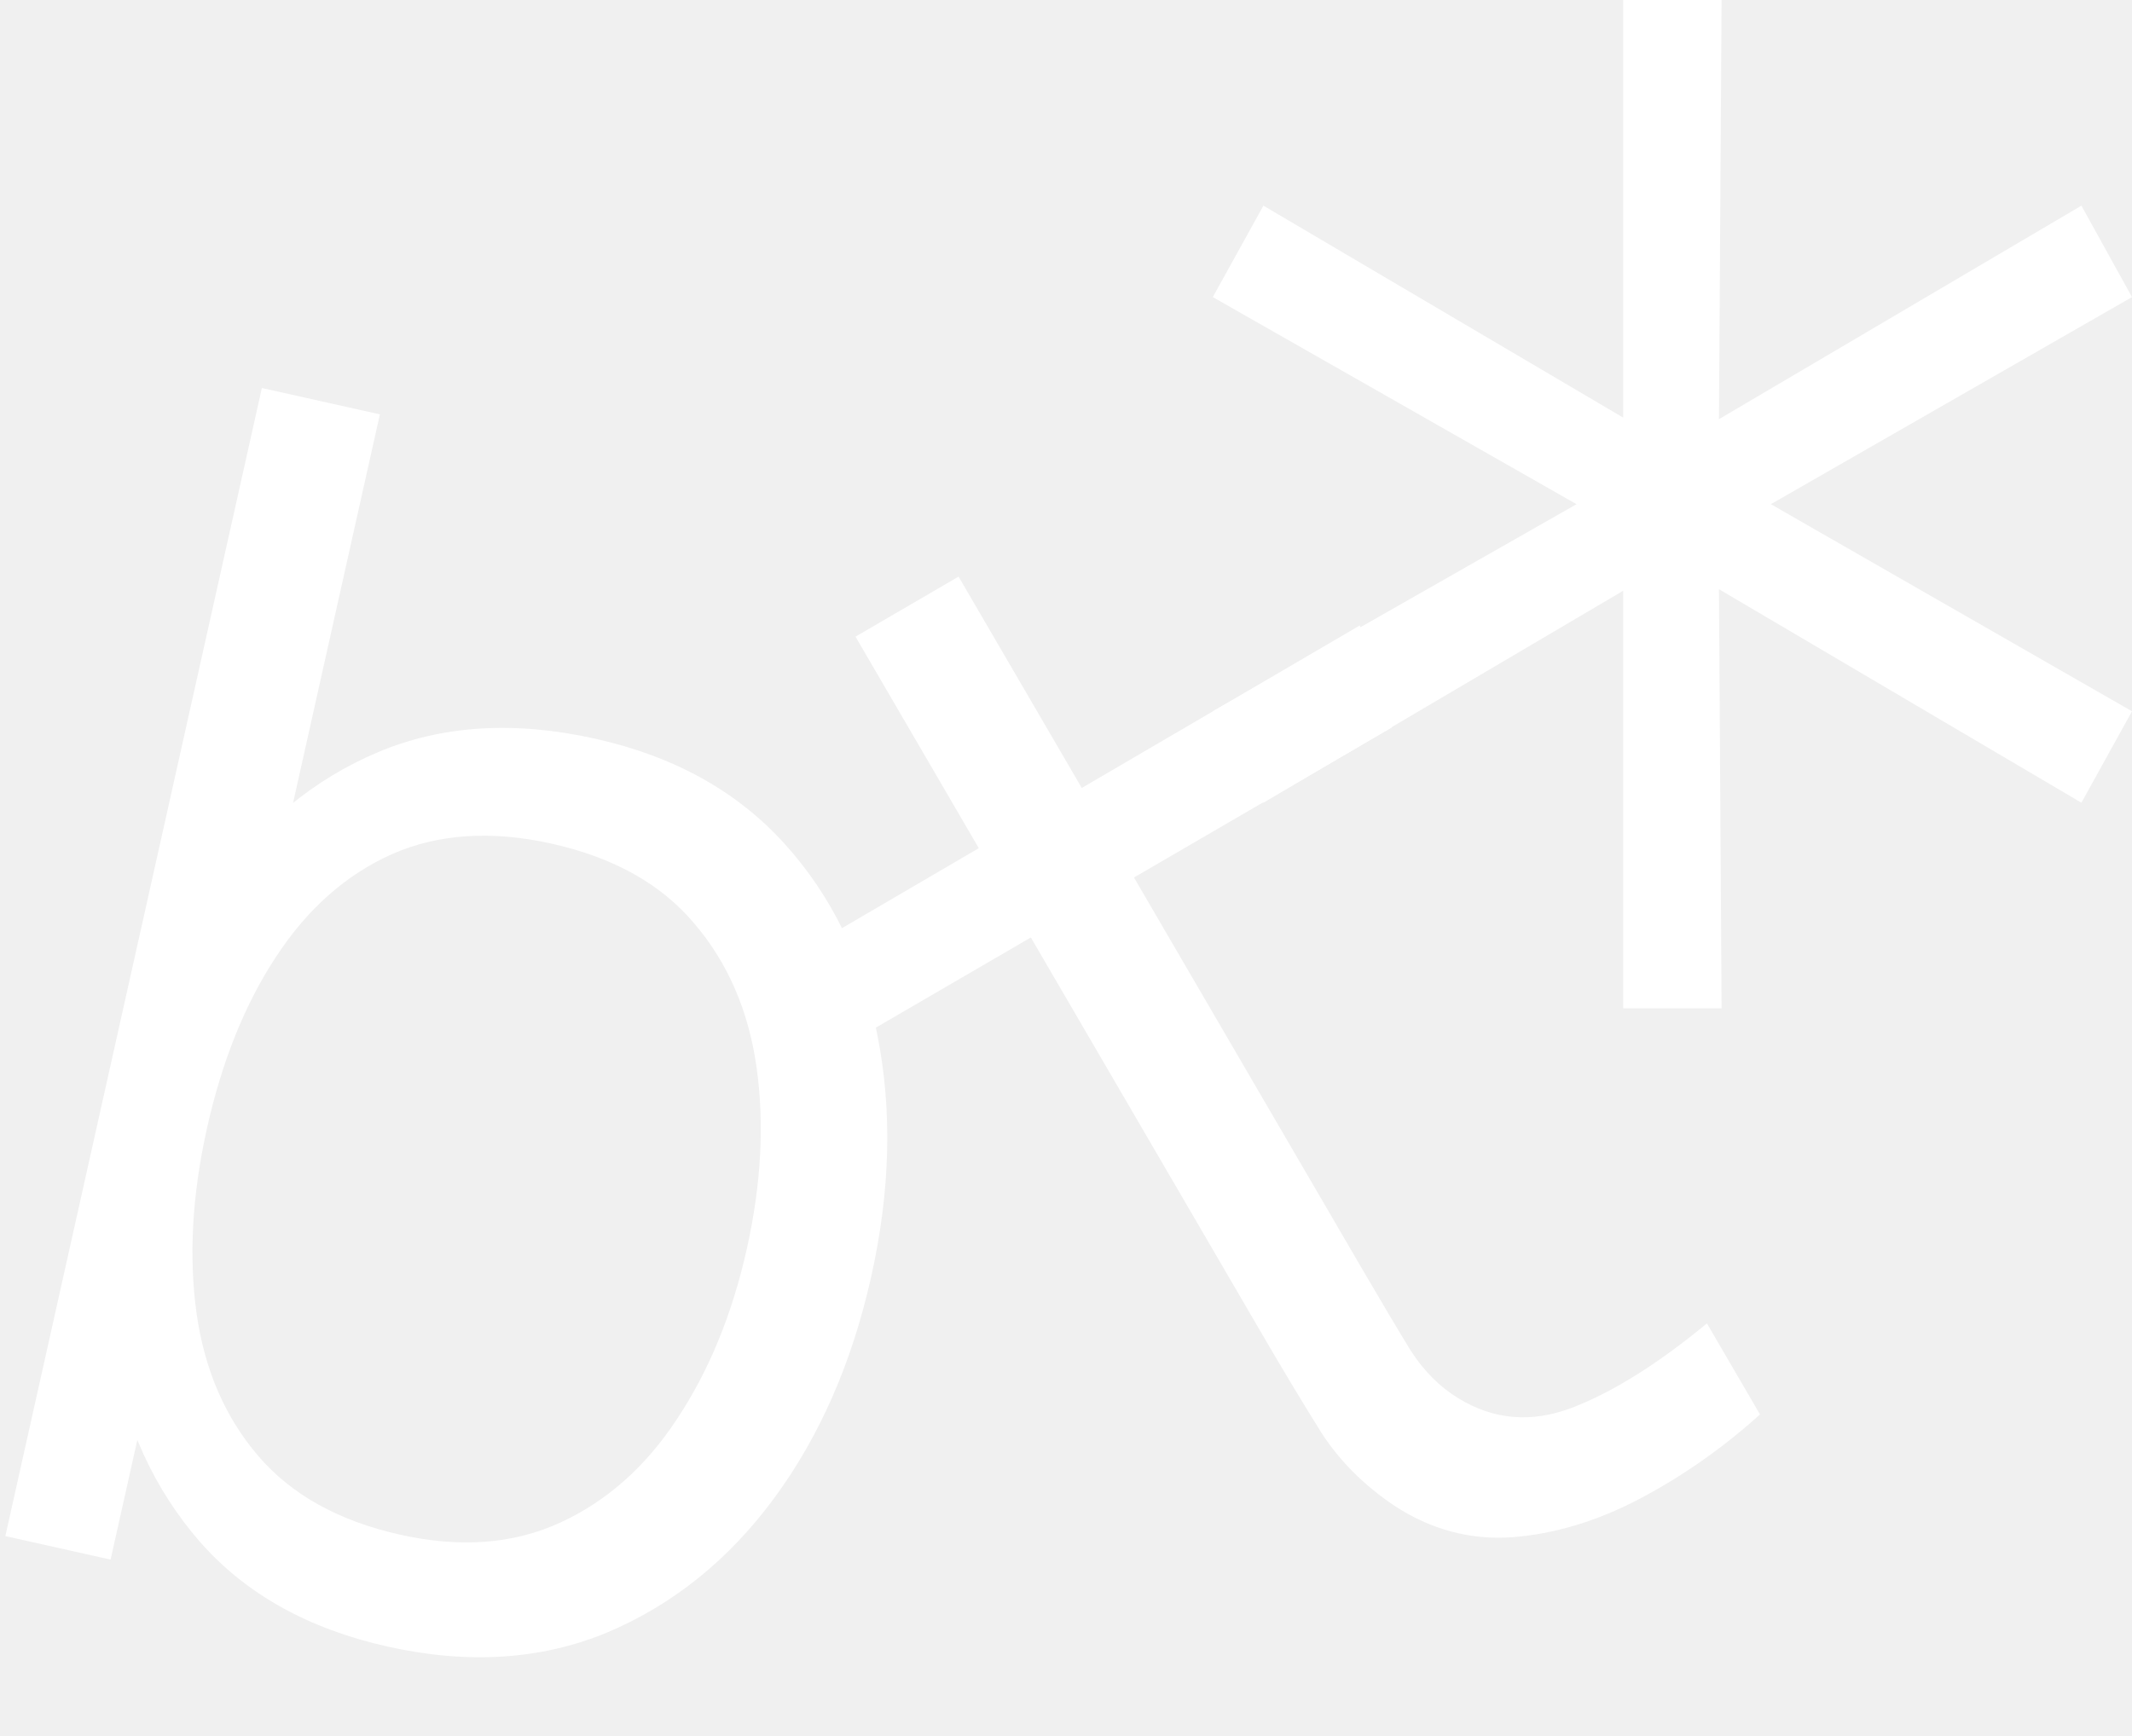
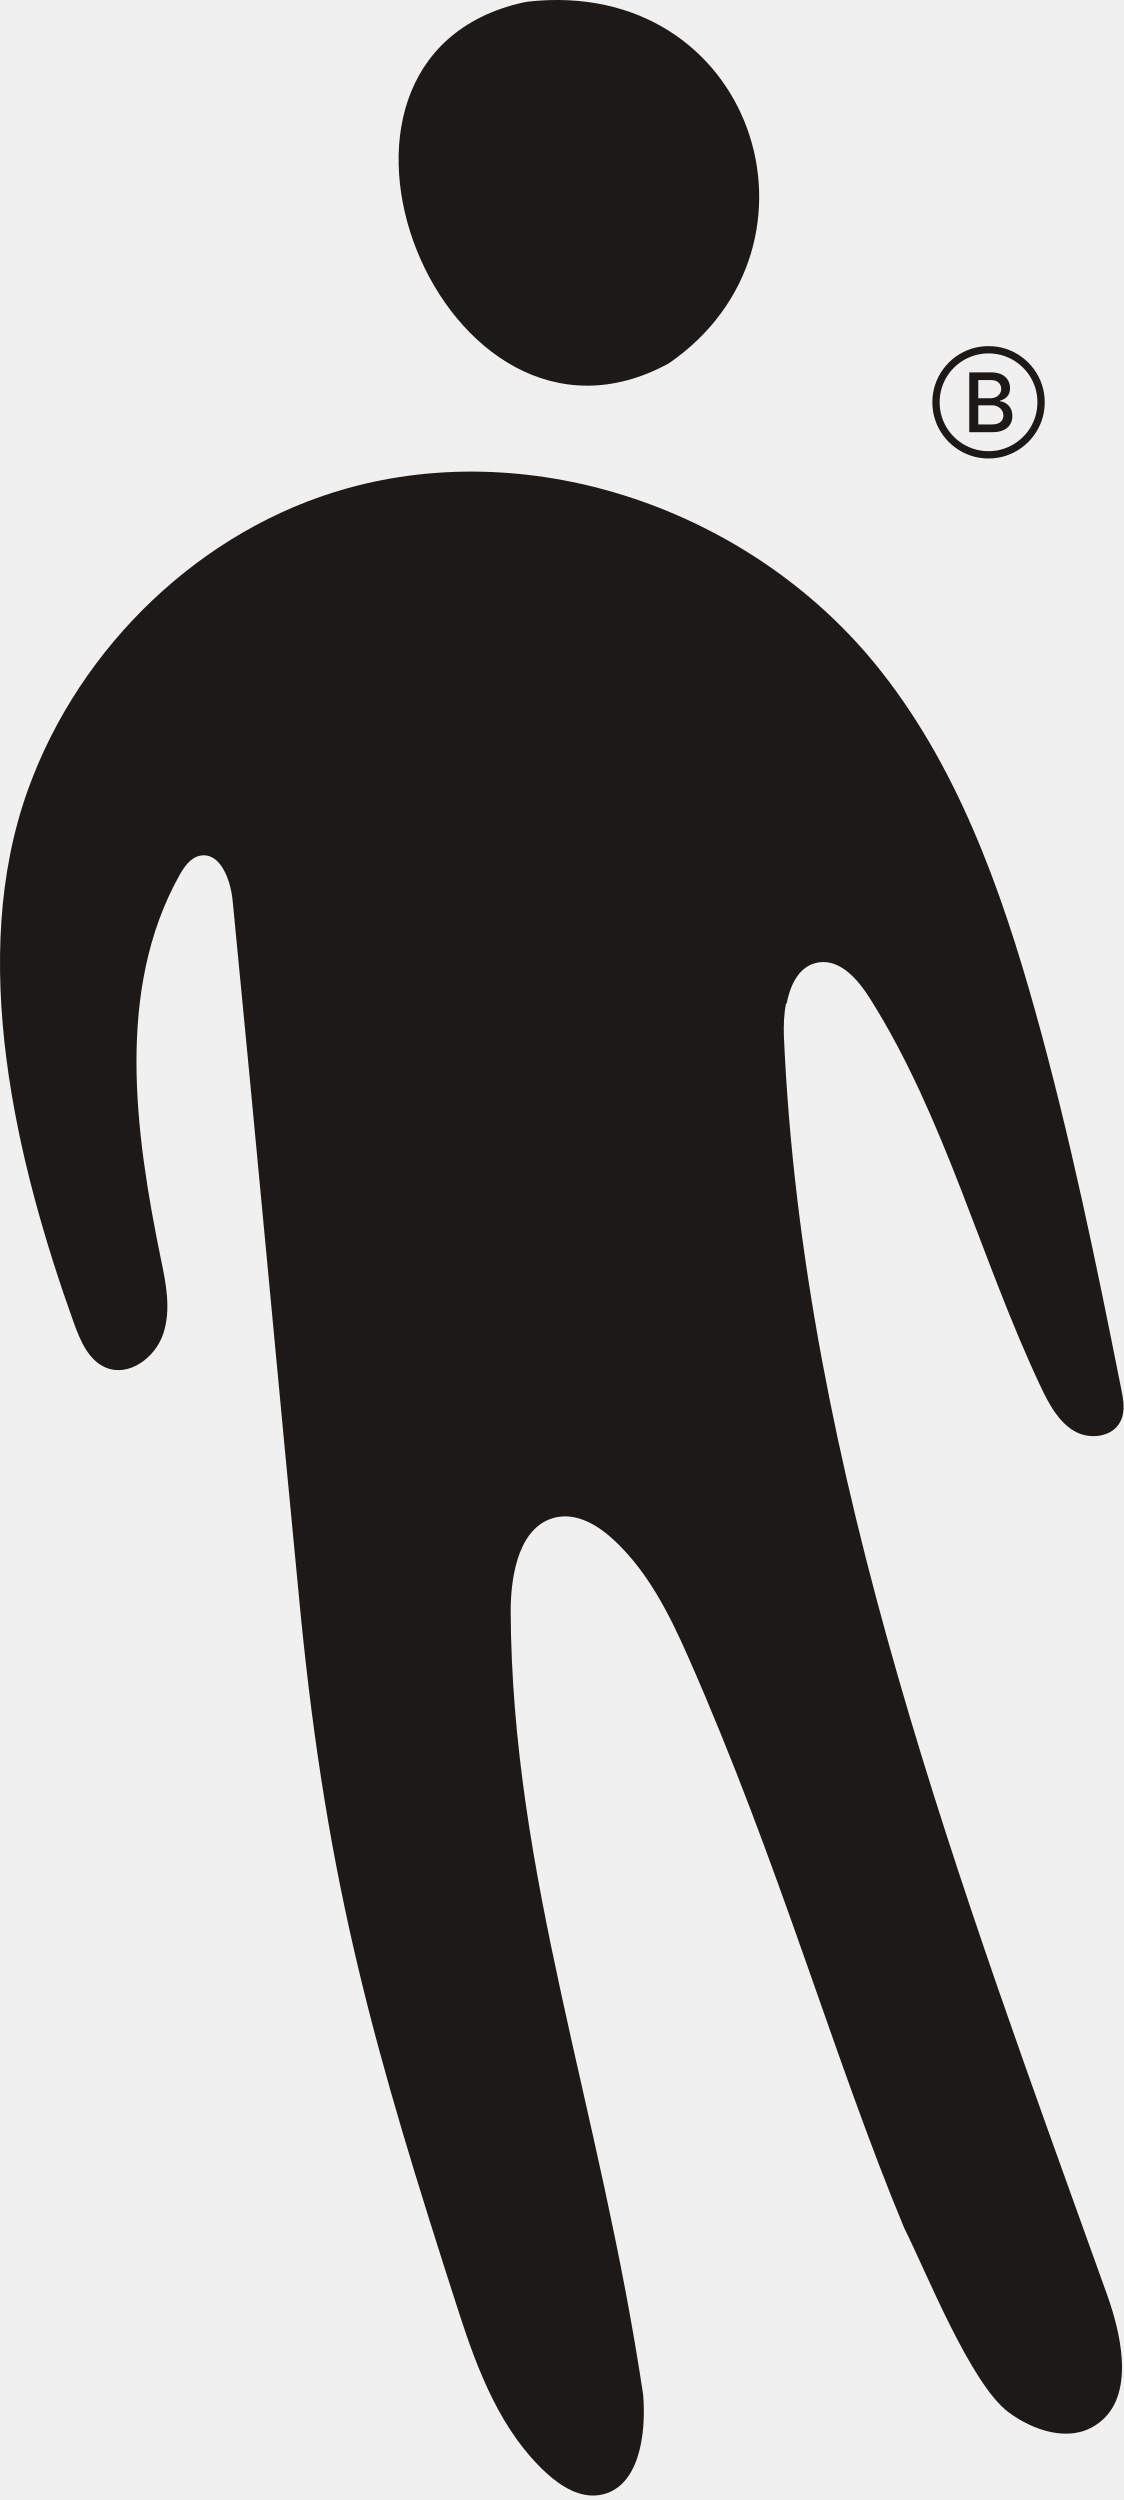
- <svg xmlns="http://www.w3.org/2000/svg" width="167" height="136" viewBox="0 0 167 136" fill="none">
-   <path d="M137.861 110.812C134.915 113.468 131.758 115.678 128.392 117.443C125.062 119.186 121.741 120.183 118.431 120.433C115.157 120.662 112.083 119.837 109.209 117.956C106.851 116.367 104.961 114.481 103.54 112.297C102.134 110.054 100.582 107.477 98.885 104.565L67.012 49.879L75.085 45.174L106.765 99.528C108.226 102.035 109.469 104.125 110.494 105.799C111.534 107.415 112.781 108.664 114.233 109.546C117 111.242 119.96 111.492 123.115 110.295C126.306 109.077 129.836 106.872 133.704 103.679L137.861 110.812ZM67.968 80.879L63.907 73.912L106.513 49L109.013 57L67.968 80.879Z" fill="white" />
-   <path d="M30.356 128.997C24.151 127.611 19.253 124.877 15.662 120.796C12.08 116.673 9.786 111.68 8.779 105.815C7.781 99.909 8.031 93.604 9.529 86.9C11.055 80.071 13.517 74.238 16.914 69.401C20.363 64.531 24.596 61.04 29.616 58.926C34.634 56.812 40.309 56.462 46.638 57.876C52.801 59.253 57.74 61.996 61.456 66.105C65.172 70.214 67.596 75.215 68.728 81.107C69.902 87.009 69.74 93.312 68.242 100.016C66.735 106.762 64.195 112.555 60.621 117.397C57.047 122.238 52.679 125.743 47.517 127.913C42.364 130.04 36.643 130.402 30.356 128.997ZM0.419 120.342L20.512 30.399L29.756 32.464L21.007 71.627L20.008 71.403L8.663 122.184L0.419 120.342ZM31.331 120.231C36.036 121.282 40.215 120.97 43.868 119.294C47.522 117.618 50.575 114.912 53.027 111.175C55.53 107.406 57.354 102.961 58.498 97.839C59.633 92.759 59.886 88.007 59.257 83.582C58.628 79.157 56.996 75.404 54.362 72.324C51.769 69.252 48.057 67.177 43.227 66.098C38.522 65.047 34.352 65.318 30.717 66.91C27.124 68.512 24.102 71.181 21.649 74.918C19.206 78.613 17.394 83.104 16.212 88.393C15.05 93.598 14.778 98.433 15.398 102.9C16.027 107.325 17.642 111.052 20.244 114.082C22.846 117.111 26.542 119.161 31.331 120.231Z" fill="white" />
-   <path d="M167 23.275L136.174 40.955V38.045L167 55.725L163.037 62.887L132.651 44.983L134.633 43.864L134.853 79H127.147V43.864L129.349 44.983L98.963 62.887L95 55.725L126.046 38.045V40.955L95 23.275L98.963 16.113L129.349 34.017L127.147 35.136V0H134.853L134.633 35.136L132.651 34.017L163.037 16.113L167 23.275Z" fill="white" />
+ <svg xmlns="http://www.w3.org/2000/svg" width="40" height="89" viewBox="0 0 40 89" fill="none">
+   <path d="M28.004 35.732C28.145 35.001 28.482 34.357 29.156 34.259C29.927 34.152 30.547 34.874 30.971 35.547C33.655 39.8 34.904 44.824 37.056 49.38C37.339 49.975 37.665 50.59 38.219 50.931C38.773 51.273 39.632 51.175 39.903 50.57C40.066 50.219 39.99 49.809 39.914 49.439C39.023 44.951 38.099 40.464 36.871 36.054C35.633 31.606 34.035 27.138 31.123 23.596C26.656 18.163 19.038 15.509 12.333 17.392C7.182 18.836 2.857 22.982 1.01 28.074C-1.175 34.084 0.564 41.342 2.64 47.127C2.868 47.751 3.161 48.434 3.77 48.688C4.585 49.029 5.53 48.336 5.813 47.478C6.096 46.619 5.911 45.693 5.726 44.815C4.792 40.259 4.129 35.225 6.378 31.177C6.552 30.864 6.78 30.533 7.117 30.464C7.834 30.318 8.204 31.303 8.28 32.045C8.975 39.098 10.007 50.307 10.692 57.36C11.659 67.194 13.312 72.95 16.343 82.344C17.017 84.432 17.843 86.558 19.441 88.031C19.973 88.519 20.647 88.939 21.353 88.822C22.744 88.588 23.016 86.685 22.896 85.251C21.353 74.938 18.223 66.755 18.18 57.36C18.18 56.004 18.506 54.287 19.81 54.014C20.56 53.858 21.299 54.307 21.864 54.834C23.059 55.946 23.82 57.448 24.483 58.95C27.765 66.374 29.692 73.322 32.192 79.322C32.964 80.853 34.546 84.861 35.904 85.876C36.795 86.539 38.056 86.949 38.99 86.344C40.382 85.466 39.99 83.329 39.436 81.759C34.209 67.174 28.58 52.395 27.906 36.874C27.895 36.513 27.906 36.103 27.982 35.723L28.004 35.732Z" fill="#1C1917" />
+   <path d="M18.789 0.059C26.808 -0.838 29.927 8.722 23.809 12.936C15.757 17.336 9.671 2.098 18.626 0.088L18.789 0.059Z" fill="#1C1917" />
+   <path d="M34.506 15.386V13.257H35.285C35.437 13.257 35.562 13.282 35.661 13.332C35.76 13.381 35.834 13.448 35.883 13.533C35.932 13.616 35.957 13.711 35.957 13.816C35.957 13.905 35.941 13.98 35.908 14.041C35.876 14.101 35.832 14.15 35.777 14.186C35.723 14.222 35.663 14.249 35.598 14.265V14.286C35.669 14.29 35.738 14.312 35.805 14.355C35.873 14.396 35.929 14.456 35.974 14.533C36.018 14.61 36.04 14.703 36.04 14.813C36.04 14.922 36.014 15.02 35.963 15.106C35.913 15.192 35.834 15.261 35.728 15.311C35.622 15.361 35.487 15.386 35.322 15.386H34.506ZM34.827 15.111H35.291C35.444 15.111 35.555 15.081 35.621 15.021C35.688 14.961 35.721 14.887 35.721 14.798C35.721 14.73 35.704 14.669 35.67 14.613C35.636 14.556 35.588 14.512 35.525 14.479C35.462 14.445 35.388 14.429 35.302 14.429H34.827V15.111ZM34.827 14.178H35.257C35.33 14.178 35.394 14.164 35.452 14.136C35.51 14.109 35.556 14.07 35.59 14.02C35.625 13.97 35.642 13.91 35.642 13.841C35.642 13.753 35.611 13.68 35.55 13.62C35.488 13.56 35.393 13.53 35.266 13.53H34.827V14.178ZM35.192 16.322C34.971 16.322 34.76 16.288 34.56 16.221C34.36 16.154 34.177 16.058 34.01 15.936C33.844 15.814 33.699 15.669 33.577 15.502C33.455 15.336 33.36 15.153 33.293 14.954C33.225 14.753 33.192 14.543 33.192 14.322C33.192 14.101 33.225 13.89 33.293 13.691C33.36 13.49 33.455 13.307 33.577 13.141C33.699 12.974 33.844 12.829 34.01 12.707C34.177 12.585 34.36 12.49 34.56 12.422C34.76 12.355 34.971 12.322 35.192 12.322C35.413 12.322 35.623 12.355 35.823 12.422C36.023 12.49 36.206 12.585 36.373 12.707C36.54 12.829 36.684 12.974 36.806 13.141C36.929 13.307 37.024 13.49 37.091 13.691C37.158 13.89 37.192 14.101 37.192 14.322C37.192 14.543 37.158 14.753 37.091 14.954C37.024 15.153 36.929 15.336 36.806 15.502C36.684 15.669 36.54 15.814 36.373 15.936C36.206 16.058 36.023 16.154 35.823 16.221C35.623 16.288 35.413 16.322 35.192 16.322ZM35.192 16.062C35.385 16.062 35.568 16.032 35.741 15.973C35.915 15.915 36.074 15.833 36.219 15.726C36.364 15.62 36.491 15.494 36.597 15.35C36.704 15.204 36.786 15.044 36.845 14.87C36.903 14.696 36.932 14.514 36.932 14.322C36.932 14.129 36.903 13.946 36.845 13.772C36.786 13.598 36.704 13.438 36.597 13.293C36.491 13.149 36.364 13.023 36.219 12.916C36.074 12.809 35.915 12.727 35.741 12.669C35.568 12.611 35.385 12.581 35.192 12.581C34.999 12.581 34.816 12.611 34.642 12.669C34.468 12.727 34.308 12.809 34.163 12.916C34.018 13.023 33.892 13.149 33.785 13.293C33.679 13.438 33.597 13.598 33.538 13.772C33.48 13.946 33.451 14.129 33.451 14.322C33.451 14.514 33.48 14.696 33.538 14.87C33.597 15.044 33.679 15.204 33.785 15.35C33.892 15.494 34.018 15.62 34.163 15.726C34.308 15.833 34.468 15.915 34.642 15.973C34.816 16.032 34.999 16.062 35.192 16.062Z" fill="#1C1917" />
</svg>
